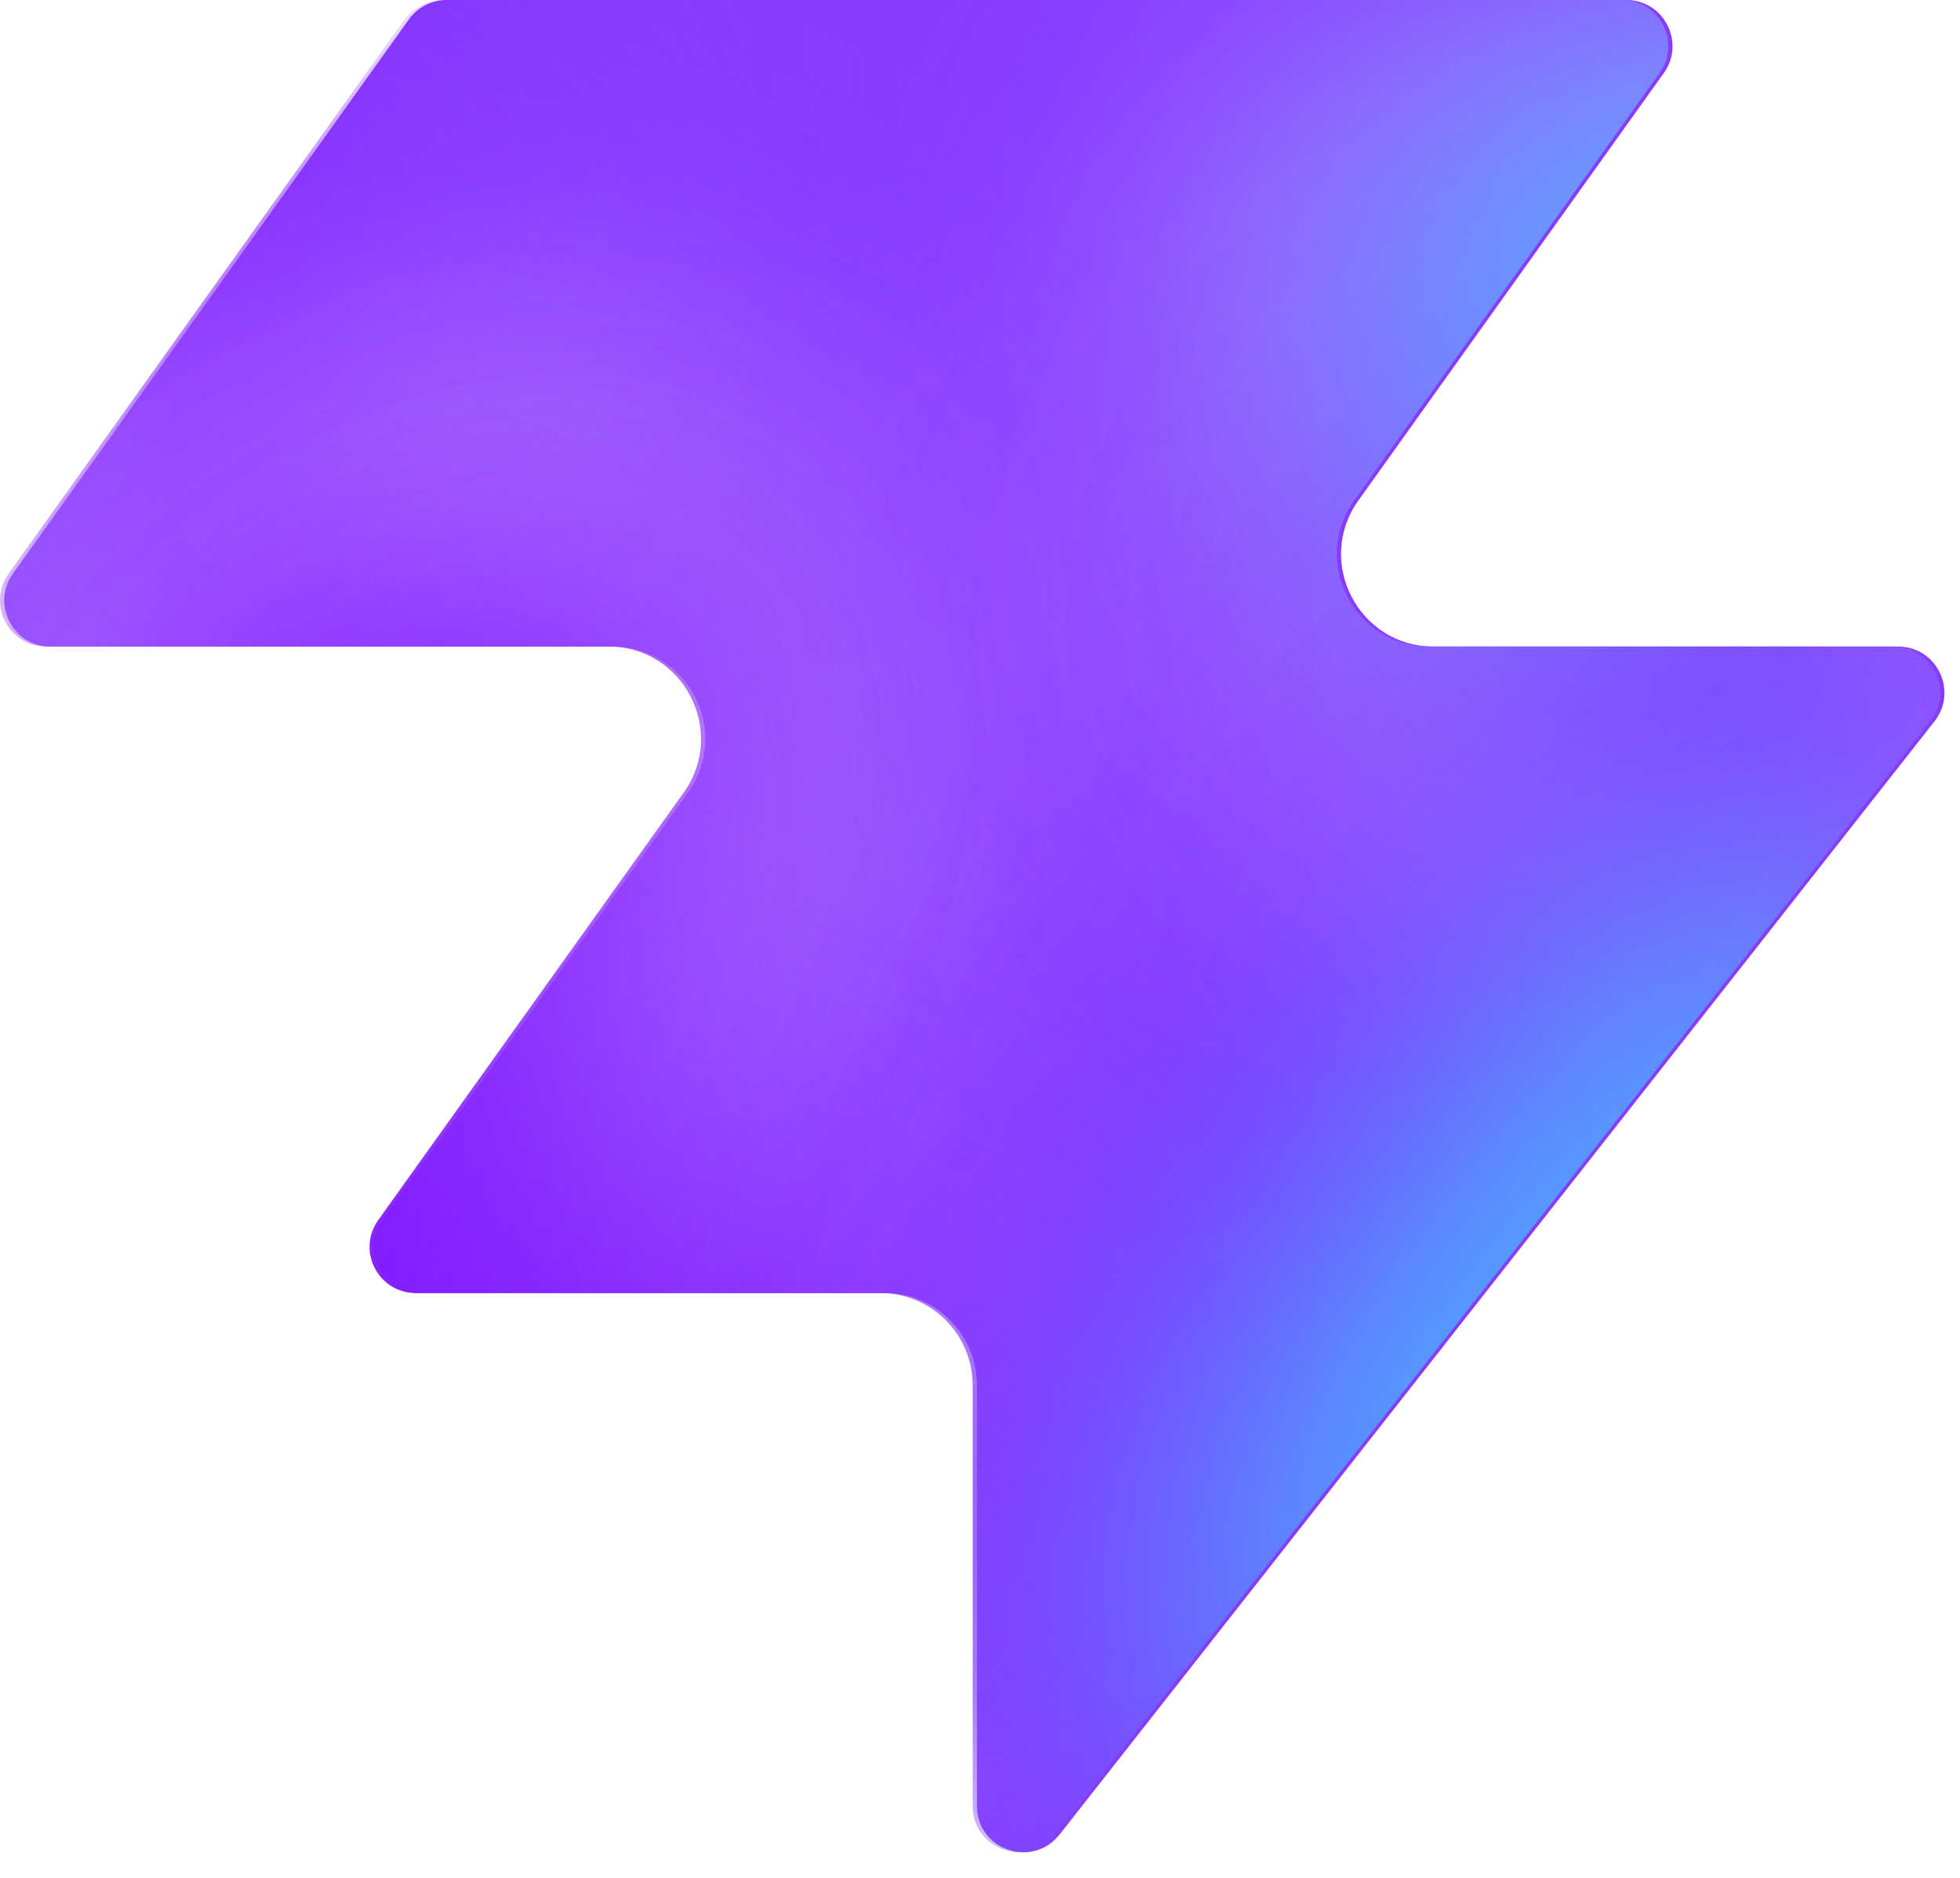
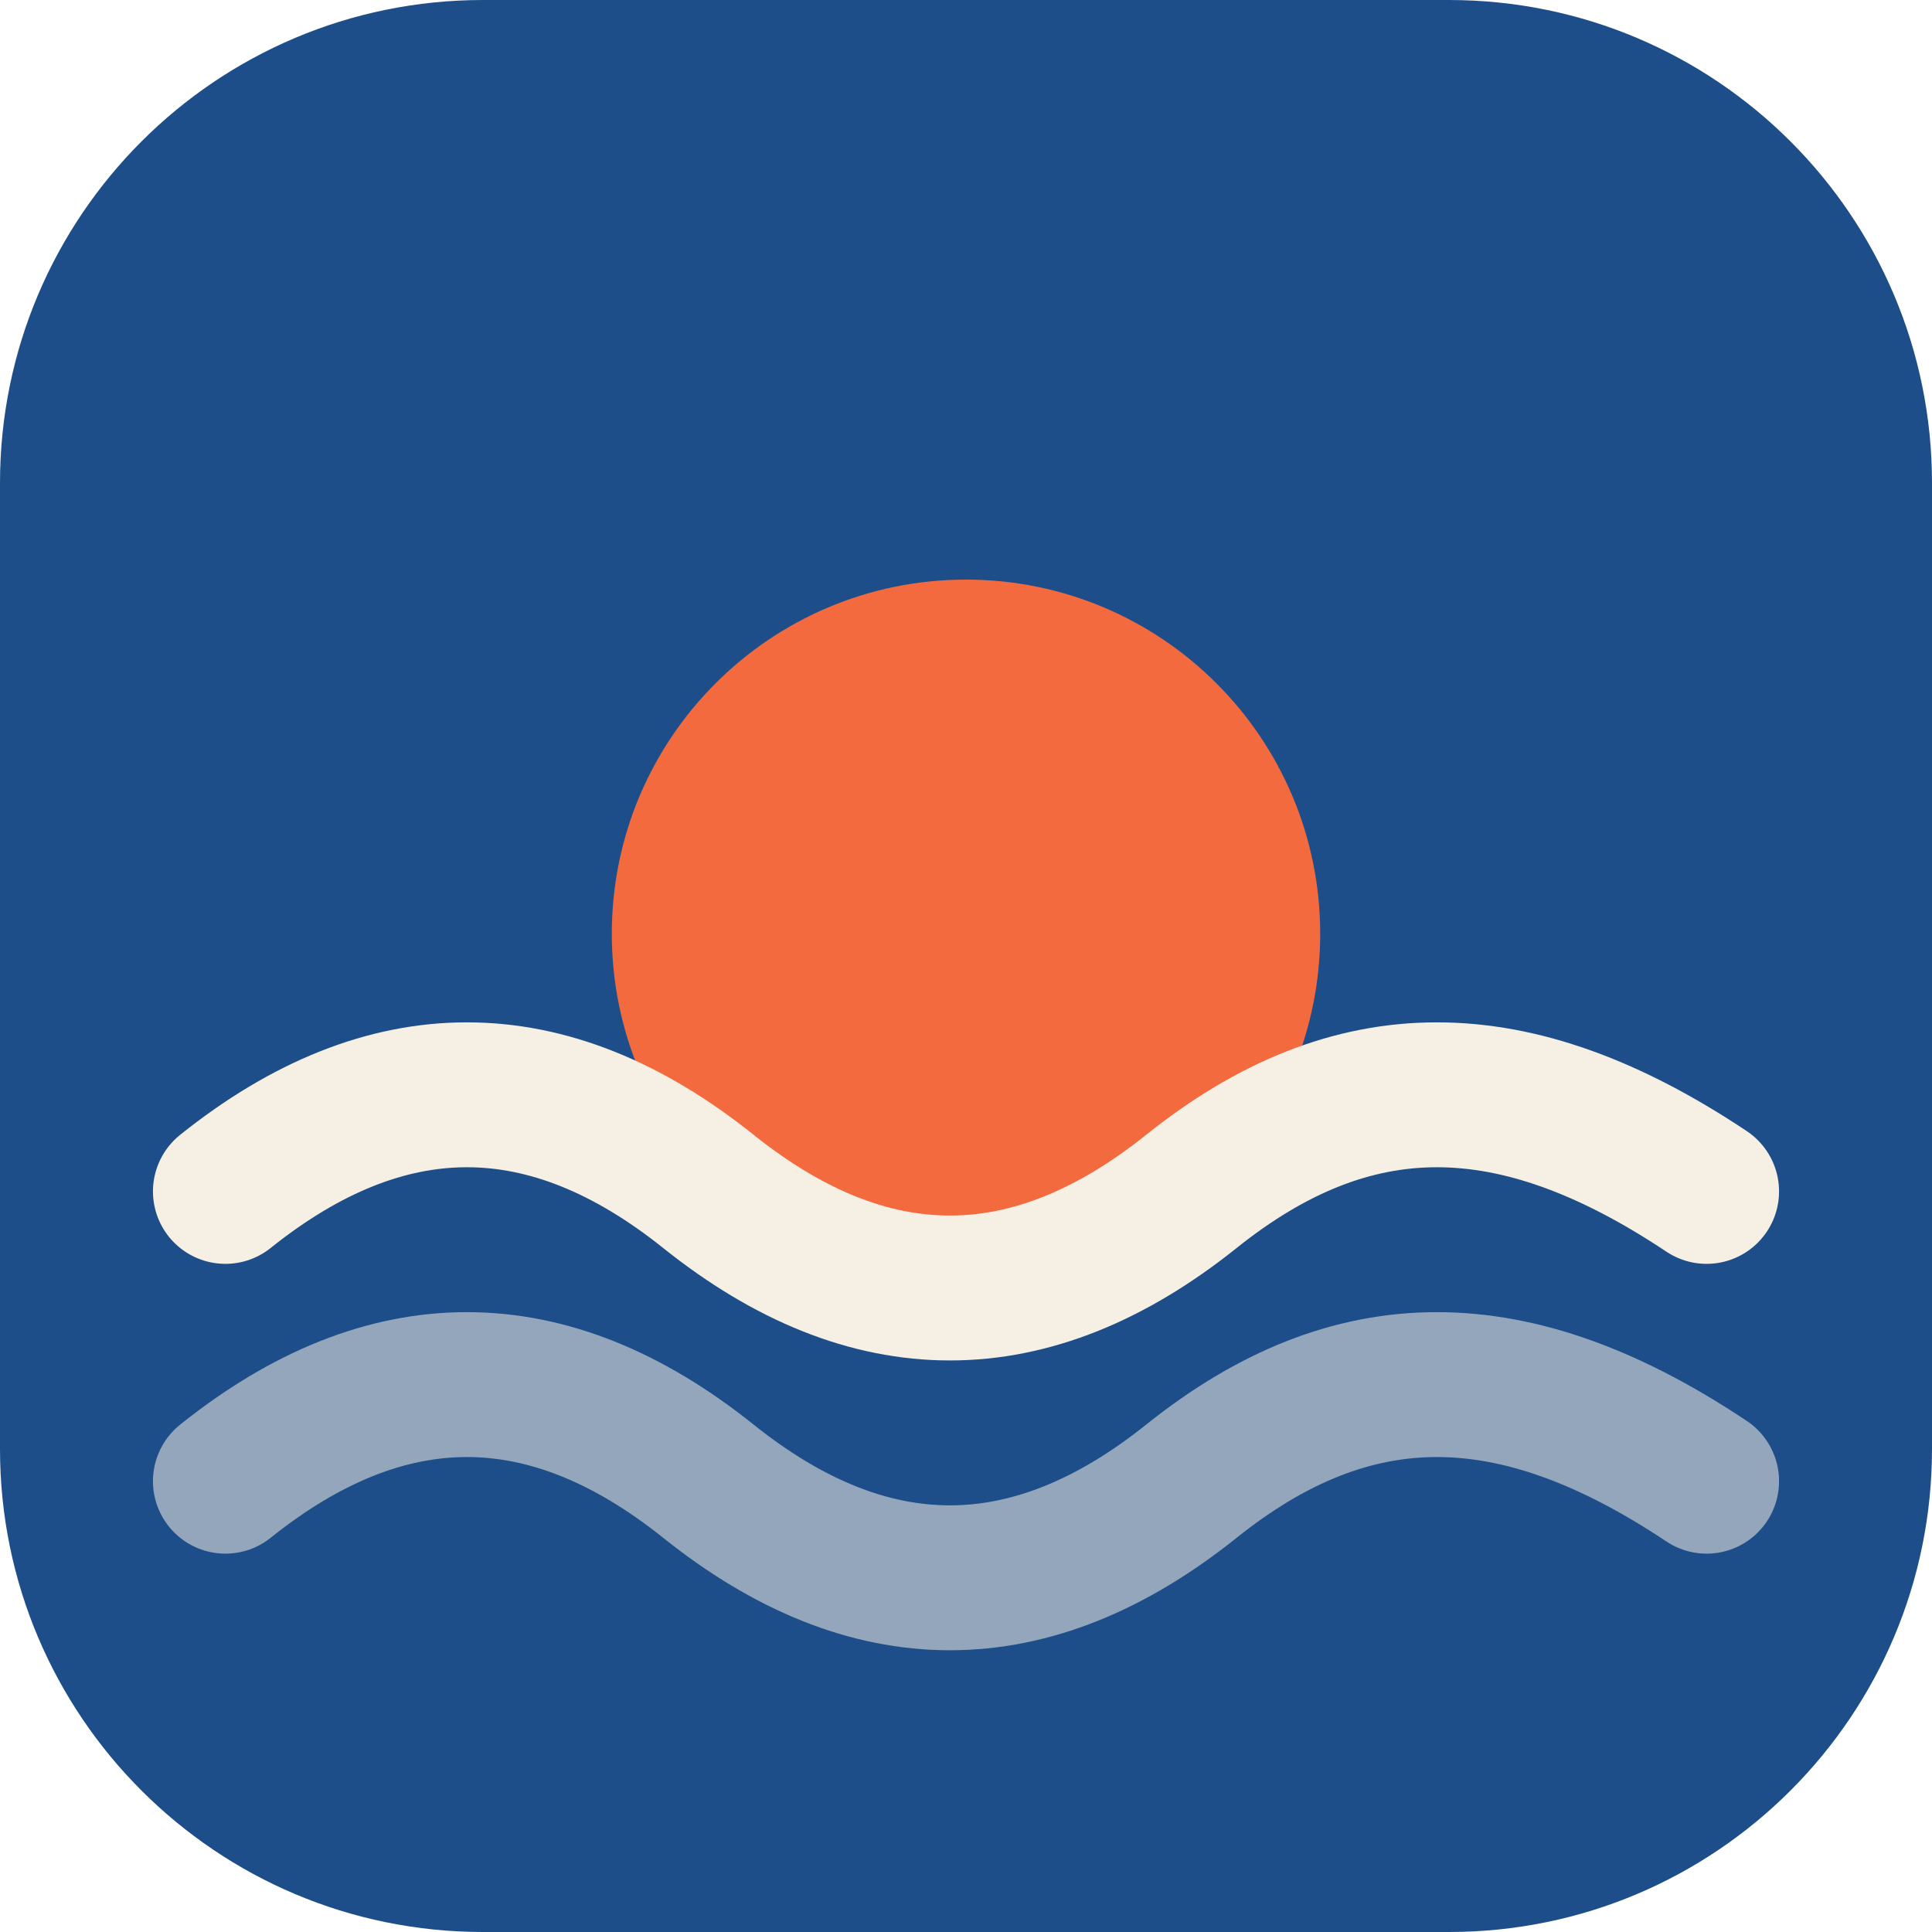
- <svg xmlns="http://www.w3.org/2000/svg" width="48" height="46" fill="none" viewBox="0 0 48 46">
-   <path fill="#863bff" d="M25.946 44.938c-.664.845-2.021.375-2.021-.698V33.937a2.26 2.26 0 0 0-2.262-2.262H10.287c-.92 0-1.456-1.04-.92-1.788l7.48-10.471c1.07-1.497 0-3.578-1.842-3.578H1.237c-.92 0-1.456-1.04-.92-1.788L10.013.474c.214-.297.556-.474.92-.474h28.894c.92 0 1.456 1.04.92 1.788l-7.48 10.471c-1.07 1.498 0 3.579 1.842 3.579h11.377c.943 0 1.473 1.088.89 1.83L25.947 44.94z" style="fill:#863bff;fill:color(display-p3 .525 .23 1);fill-opacity:1" />
-   <mask id="a" width="48" height="46" x="0" y="0" maskUnits="userSpaceOnUse" style="mask-type:alpha">
-     <path fill="#000" d="M25.842 44.938c-.664.844-2.021.375-2.021-.698V33.937a2.26 2.26 0 0 0-2.262-2.262H10.183c-.92 0-1.456-1.04-.92-1.788l7.48-10.471c1.07-1.498 0-3.579-1.842-3.579H1.133c-.92 0-1.456-1.04-.92-1.787L9.91.473c.214-.297.556-.474.92-.474h28.894c.92 0 1.456 1.04.92 1.788l-7.48 10.471c-1.07 1.498 0 3.578 1.842 3.578h11.377c.943 0 1.473 1.088.89 1.832L25.843 44.94z" style="fill:#000;fill-opacity:1" />
-   </mask>
-   <g mask="url(#a)">
-     <g filter="url(#b)">
-       <ellipse cx="5.508" cy="14.704" fill="#ede6ff" rx="5.508" ry="14.704" style="fill:#ede6ff;fill:color(display-p3 .927 .903 1);fill-opacity:1" transform="matrix(.00324 1 1 -.00324 -4.47 31.516)" />
-     </g>
-     <g filter="url(#c)">
-       <ellipse cx="10.399" cy="29.851" fill="#ede6ff" rx="10.399" ry="29.851" style="fill:#ede6ff;fill:color(display-p3 .927 .903 1);fill-opacity:1" transform="matrix(.00324 1 1 -.00324 -39.328 7.883)" />
-     </g>
-     <g filter="url(#d)">
-       <ellipse cx="5.508" cy="30.487" fill="#7e14ff" rx="5.508" ry="30.487" style="fill:#7e14ff;fill:color(display-p3 .492 .077 1);fill-opacity:1" transform="rotate(89.814 -25.913 -14.639)scale(1 -1)" />
-     </g>
-     <g filter="url(#e)">
-       <ellipse cx="5.508" cy="30.599" fill="#7e14ff" rx="5.508" ry="30.599" style="fill:#7e14ff;fill:color(display-p3 .492 .077 1);fill-opacity:1" transform="rotate(89.814 -32.644 -3.334)scale(1 -1)" />
-     </g>
-     <g filter="url(#f)">
-       <ellipse cx="5.508" cy="30.599" fill="#7e14ff" rx="5.508" ry="30.599" style="fill:#7e14ff;fill:color(display-p3 .492 .077 1);fill-opacity:1" transform="matrix(.00324 1 1 -.00324 -34.34 30.47)" />
-     </g>
-     <g filter="url(#g)">
-       <ellipse cx="14.072" cy="22.078" fill="#ede6ff" rx="14.072" ry="22.078" style="fill:#ede6ff;fill:color(display-p3 .927 .903 1);fill-opacity:1" transform="rotate(93.35 24.506 48.493)scale(-1 1)" />
-     </g>
-     <g filter="url(#h)">
-       <ellipse cx="3.47" cy="21.501" fill="#7e14ff" rx="3.47" ry="21.501" style="fill:#7e14ff;fill:color(display-p3 .492 .077 1);fill-opacity:1" transform="rotate(89.009 28.708 47.59)scale(-1 1)" />
-     </g>
-     <g filter="url(#i)">
-       <ellipse cx="3.47" cy="21.501" fill="#7e14ff" rx="3.47" ry="21.501" style="fill:#7e14ff;fill:color(display-p3 .492 .077 1);fill-opacity:1" transform="rotate(89.009 28.708 47.59)scale(-1 1)" />
-     </g>
-     <g filter="url(#j)">
-       <ellipse cx=".387" cy="8.972" fill="#7e14ff" rx="4.407" ry="29.108" style="fill:#7e14ff;fill:color(display-p3 .492 .077 1);fill-opacity:1" transform="rotate(39.51 .387 8.972)" />
-     </g>
-     <g filter="url(#k)">
-       <ellipse cx="47.523" cy="-6.092" fill="#7e14ff" rx="4.407" ry="29.108" style="fill:#7e14ff;fill:color(display-p3 .492 .077 1);fill-opacity:1" transform="rotate(37.892 47.523 -6.092)" />
-     </g>
-     <g filter="url(#l)">
-       <ellipse cx="41.412" cy="6.333" fill="#47bfff" rx="5.971" ry="9.665" style="fill:#47bfff;fill:color(display-p3 .28 .748 1);fill-opacity:1" transform="rotate(37.892 41.412 6.333)" />
-     </g>
-     <g filter="url(#m)">
-       <ellipse cx="-1.879" cy="38.332" fill="#7e14ff" rx="4.407" ry="29.108" style="fill:#7e14ff;fill:color(display-p3 .492 .077 1);fill-opacity:1" transform="rotate(37.892 -1.88 38.332)" />
-     </g>
-     <g filter="url(#n)">
-       <ellipse cx="-1.879" cy="38.332" fill="#7e14ff" rx="4.407" ry="29.108" style="fill:#7e14ff;fill:color(display-p3 .492 .077 1);fill-opacity:1" transform="rotate(37.892 -1.88 38.332)" />
-     </g>
-     <g filter="url(#o)">
-       <ellipse cx="35.651" cy="29.907" fill="#7e14ff" rx="4.407" ry="29.108" style="fill:#7e14ff;fill:color(display-p3 .492 .077 1);fill-opacity:1" transform="rotate(37.892 35.651 29.907)" />
-     </g>
-     <g filter="url(#p)">
-       <ellipse cx="38.418" cy="32.4" fill="#47bfff" rx="5.971" ry="15.297" style="fill:#47bfff;fill:color(display-p3 .28 .748 1);fill-opacity:1" transform="rotate(37.892 38.418 32.4)" />
-     </g>
+ <svg xmlns="http://www.w3.org/2000/svg" viewBox="0 0 120 120" width="120" height="120">
+   <g transform="translate(0 0) scale(1)">
+     <rect width="120" height="120" rx="30" fill="#1D4E89" />
+     <circle cx="60" cy="58" r="22" fill="#F26A3D" />
+     <path d="M14 74c10-8 20-8 30 0s20 8 30 0 20-8 32 0" fill="none" stroke="#F6EFE3" stroke-width="9" stroke-linecap="round" />
+     <path d="M14 92c10-8 20-8 30 0s20 8 30 0 20-8 32 0" fill="none" stroke="#F6EFE3" stroke-width="9" stroke-linecap="round" opacity=".55" />
  </g>
-   <defs>
-     <filter id="b" width="60.045" height="41.654" x="-19.77" y="16.149" color-interpolation-filters="sRGB" filterUnits="userSpaceOnUse">
-       <feFlood flood-opacity="0" result="BackgroundImageFix" />
-       <feBlend in="SourceGraphic" in2="BackgroundImageFix" result="shape" />
-       <feGaussianBlur result="effect1_foregroundBlur_2002_17158" stdDeviation="7.659" />
-     </filter>
-     <filter id="c" width="90.34" height="51.437" x="-54.613" y="-7.533" color-interpolation-filters="sRGB" filterUnits="userSpaceOnUse">
-       <feFlood flood-opacity="0" result="BackgroundImageFix" />
-       <feBlend in="SourceGraphic" in2="BackgroundImageFix" result="shape" />
-       <feGaussianBlur result="effect1_foregroundBlur_2002_17158" stdDeviation="7.659" />
-     </filter>
-     <filter id="d" width="79.355" height="29.4" x="-49.64" y="2.03" color-interpolation-filters="sRGB" filterUnits="userSpaceOnUse">
-       <feFlood flood-opacity="0" result="BackgroundImageFix" />
-       <feBlend in="SourceGraphic" in2="BackgroundImageFix" result="shape" />
-       <feGaussianBlur result="effect1_foregroundBlur_2002_17158" stdDeviation="4.596" />
-     </filter>
-     <filter id="e" width="79.579" height="29.4" x="-45.045" y="20.029" color-interpolation-filters="sRGB" filterUnits="userSpaceOnUse">
-       <feFlood flood-opacity="0" result="BackgroundImageFix" />
-       <feBlend in="SourceGraphic" in2="BackgroundImageFix" result="shape" />
-       <feGaussianBlur result="effect1_foregroundBlur_2002_17158" stdDeviation="4.596" />
-     </filter>
-     <filter id="f" width="79.579" height="29.4" x="-43.513" y="21.178" color-interpolation-filters="sRGB" filterUnits="userSpaceOnUse">
-       <feFlood flood-opacity="0" result="BackgroundImageFix" />
-       <feBlend in="SourceGraphic" in2="BackgroundImageFix" result="shape" />
-       <feGaussianBlur result="effect1_foregroundBlur_2002_17158" stdDeviation="4.596" />
-     </filter>
-     <filter id="g" width="74.749" height="58.852" x="15.756" y="-17.901" color-interpolation-filters="sRGB" filterUnits="userSpaceOnUse">
-       <feFlood flood-opacity="0" result="BackgroundImageFix" />
-       <feBlend in="SourceGraphic" in2="BackgroundImageFix" result="shape" />
-       <feGaussianBlur result="effect1_foregroundBlur_2002_17158" stdDeviation="7.659" />
-     </filter>
-     <filter id="h" width="61.377" height="25.362" x="23.548" y="2.284" color-interpolation-filters="sRGB" filterUnits="userSpaceOnUse">
-       <feFlood flood-opacity="0" result="BackgroundImageFix" />
-       <feBlend in="SourceGraphic" in2="BackgroundImageFix" result="shape" />
-       <feGaussianBlur result="effect1_foregroundBlur_2002_17158" stdDeviation="4.596" />
-     </filter>
-     <filter id="i" width="61.377" height="25.362" x="23.548" y="2.284" color-interpolation-filters="sRGB" filterUnits="userSpaceOnUse">
-       <feFlood flood-opacity="0" result="BackgroundImageFix" />
-       <feBlend in="SourceGraphic" in2="BackgroundImageFix" result="shape" />
-       <feGaussianBlur result="effect1_foregroundBlur_2002_17158" stdDeviation="4.596" />
-     </filter>
-     <filter id="j" width="56.045" height="63.649" x="-27.636" y="-22.853" color-interpolation-filters="sRGB" filterUnits="userSpaceOnUse">
-       <feFlood flood-opacity="0" result="BackgroundImageFix" />
-       <feBlend in="SourceGraphic" in2="BackgroundImageFix" result="shape" />
-       <feGaussianBlur result="effect1_foregroundBlur_2002_17158" stdDeviation="4.596" />
-     </filter>
-     <filter id="k" width="54.814" height="64.646" x="20.116" y="-38.415" color-interpolation-filters="sRGB" filterUnits="userSpaceOnUse">
-       <feFlood flood-opacity="0" result="BackgroundImageFix" />
-       <feBlend in="SourceGraphic" in2="BackgroundImageFix" result="shape" />
-       <feGaussianBlur result="effect1_foregroundBlur_2002_17158" stdDeviation="4.596" />
-     </filter>
-     <filter id="l" width="33.541" height="35.313" x="24.641" y="-11.323" color-interpolation-filters="sRGB" filterUnits="userSpaceOnUse">
-       <feFlood flood-opacity="0" result="BackgroundImageFix" />
-       <feBlend in="SourceGraphic" in2="BackgroundImageFix" result="shape" />
-       <feGaussianBlur result="effect1_foregroundBlur_2002_17158" stdDeviation="4.596" />
-     </filter>
-     <filter id="m" width="54.814" height="64.646" x="-29.286" y="6.009" color-interpolation-filters="sRGB" filterUnits="userSpaceOnUse">
-       <feFlood flood-opacity="0" result="BackgroundImageFix" />
-       <feBlend in="SourceGraphic" in2="BackgroundImageFix" result="shape" />
-       <feGaussianBlur result="effect1_foregroundBlur_2002_17158" stdDeviation="4.596" />
-     </filter>
-     <filter id="n" width="54.814" height="64.646" x="-29.286" y="6.009" color-interpolation-filters="sRGB" filterUnits="userSpaceOnUse">
-       <feFlood flood-opacity="0" result="BackgroundImageFix" />
-       <feBlend in="SourceGraphic" in2="BackgroundImageFix" result="shape" />
-       <feGaussianBlur result="effect1_foregroundBlur_2002_17158" stdDeviation="4.596" />
-     </filter>
-     <filter id="o" width="54.814" height="64.646" x="8.244" y="-2.416" color-interpolation-filters="sRGB" filterUnits="userSpaceOnUse">
-       <feFlood flood-opacity="0" result="BackgroundImageFix" />
-       <feBlend in="SourceGraphic" in2="BackgroundImageFix" result="shape" />
-       <feGaussianBlur result="effect1_foregroundBlur_2002_17158" stdDeviation="4.596" />
-     </filter>
-     <filter id="p" width="39.409" height="43.623" x="18.713" y="10.588" color-interpolation-filters="sRGB" filterUnits="userSpaceOnUse">
-       <feFlood flood-opacity="0" result="BackgroundImageFix" />
-       <feBlend in="SourceGraphic" in2="BackgroundImageFix" result="shape" />
-       <feGaussianBlur result="effect1_foregroundBlur_2002_17158" stdDeviation="4.596" />
-     </filter>
-   </defs>
</svg>
